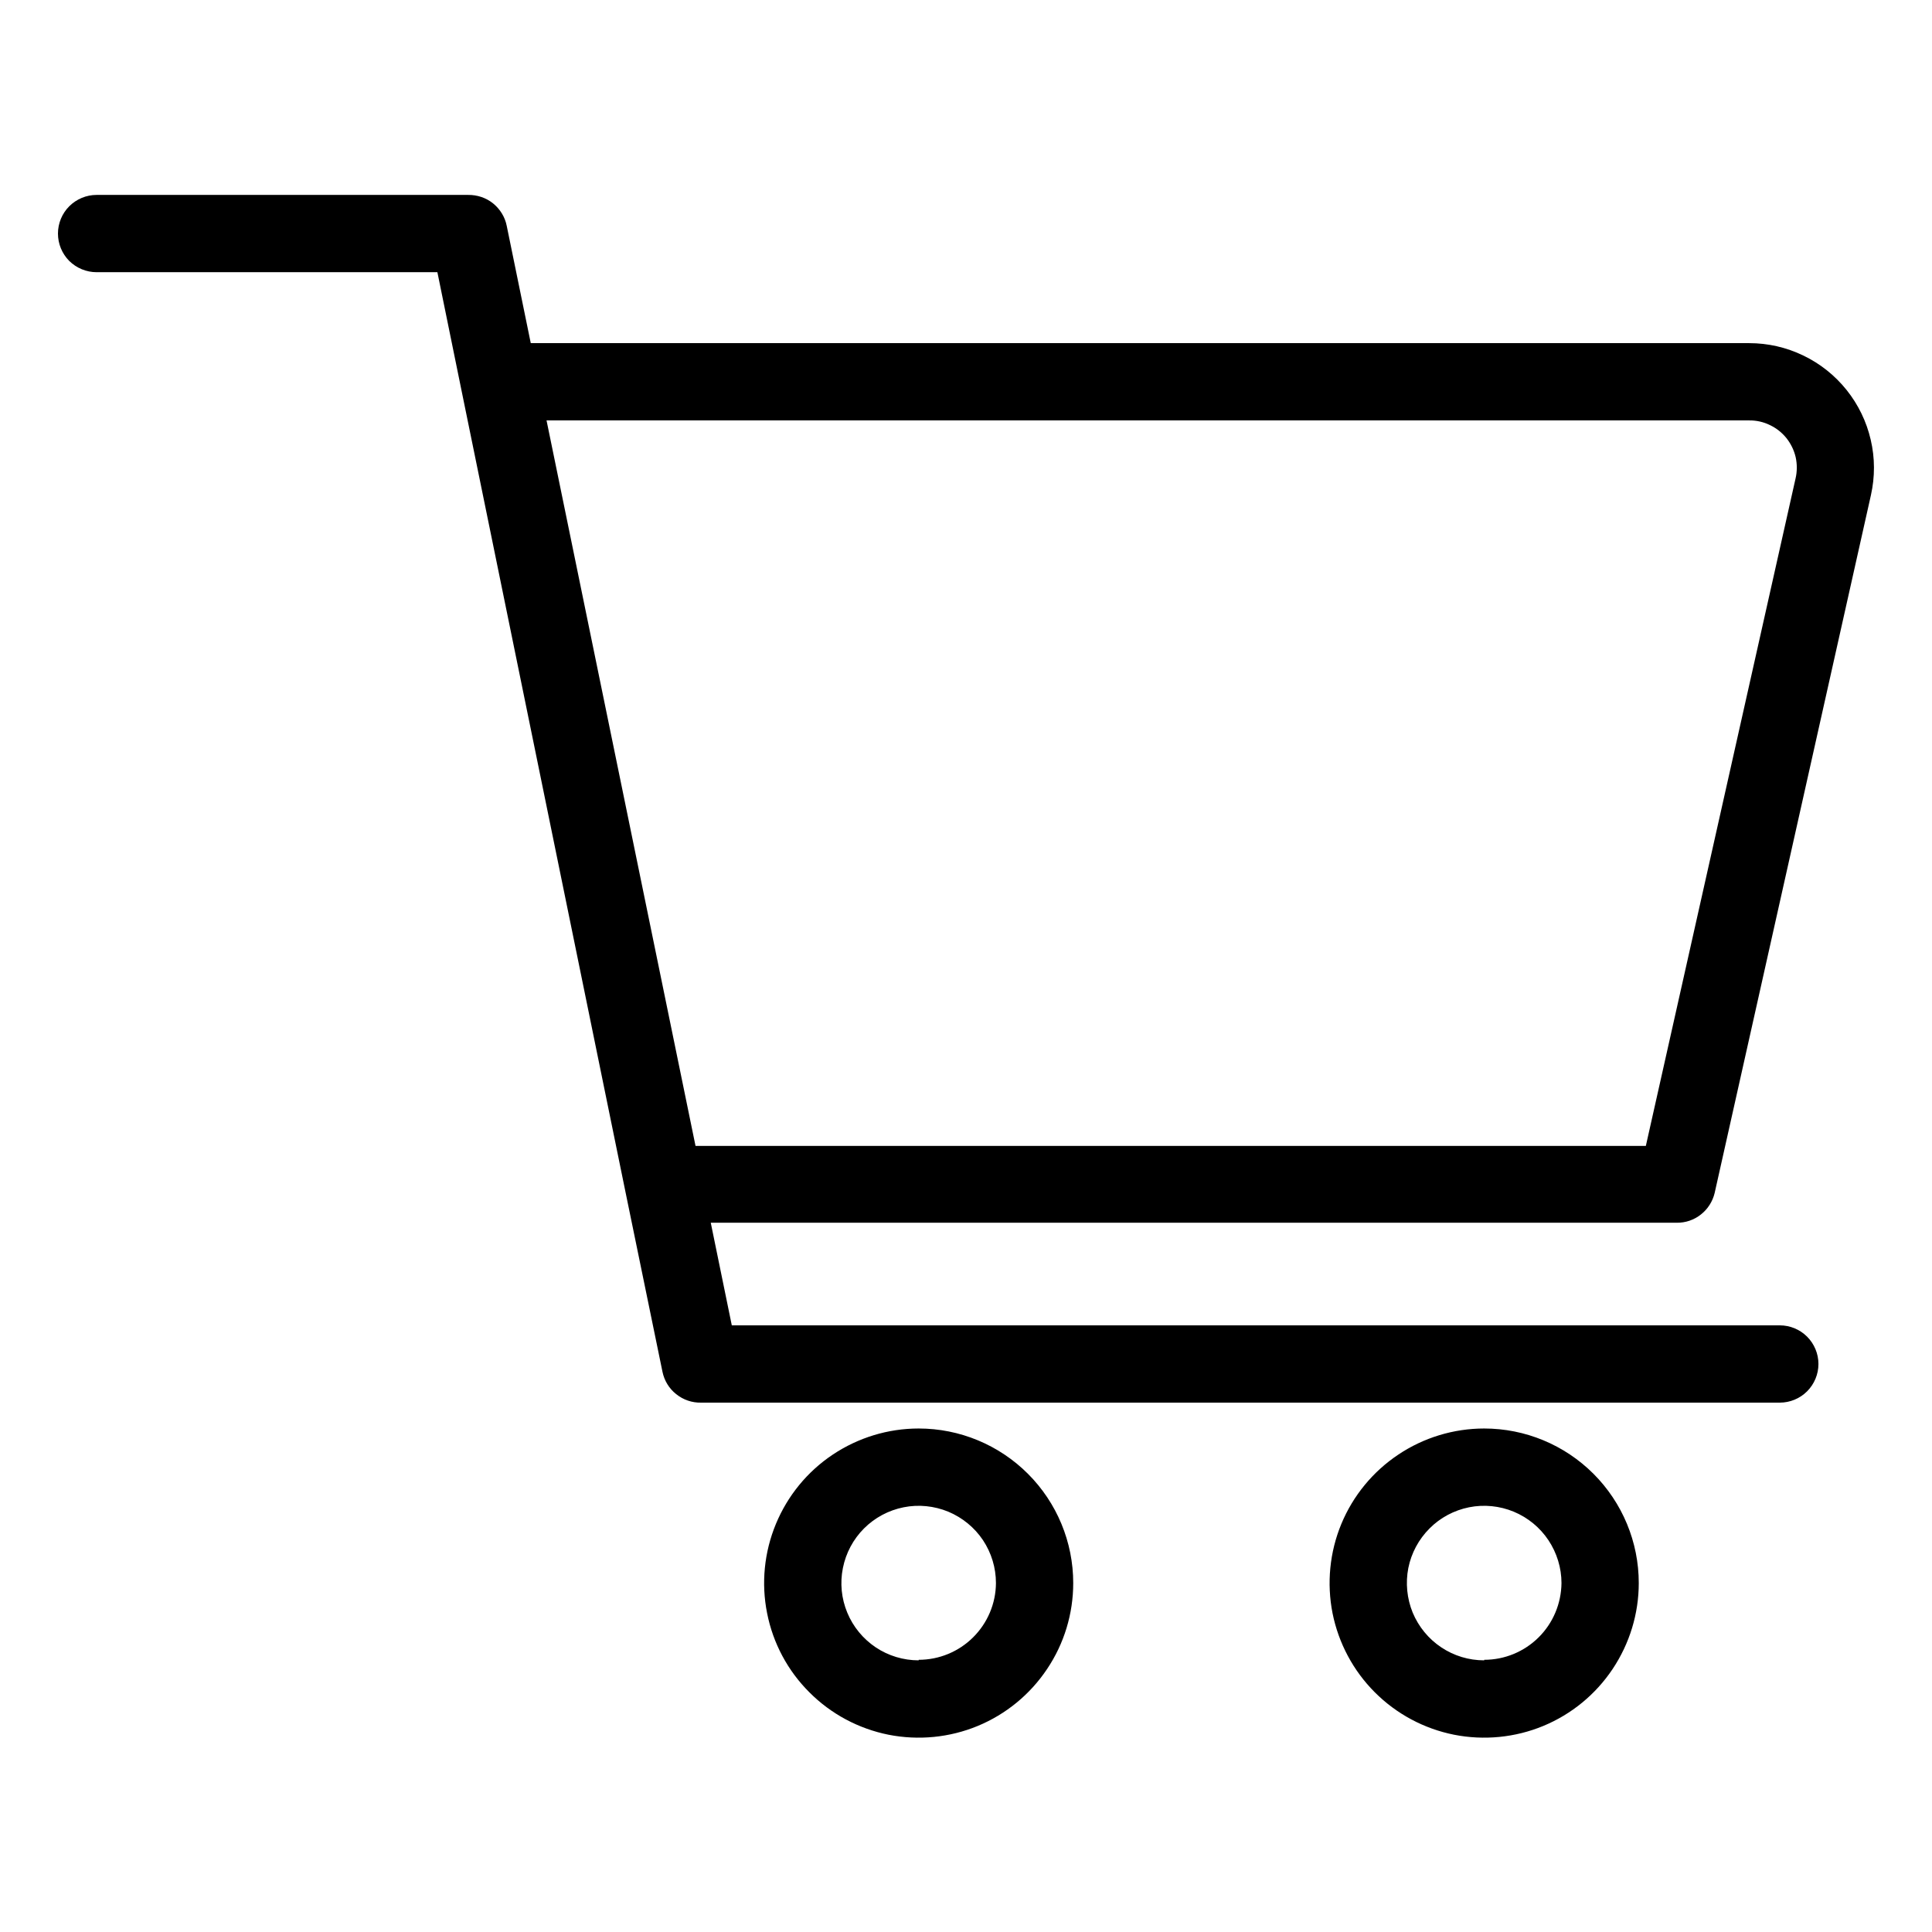
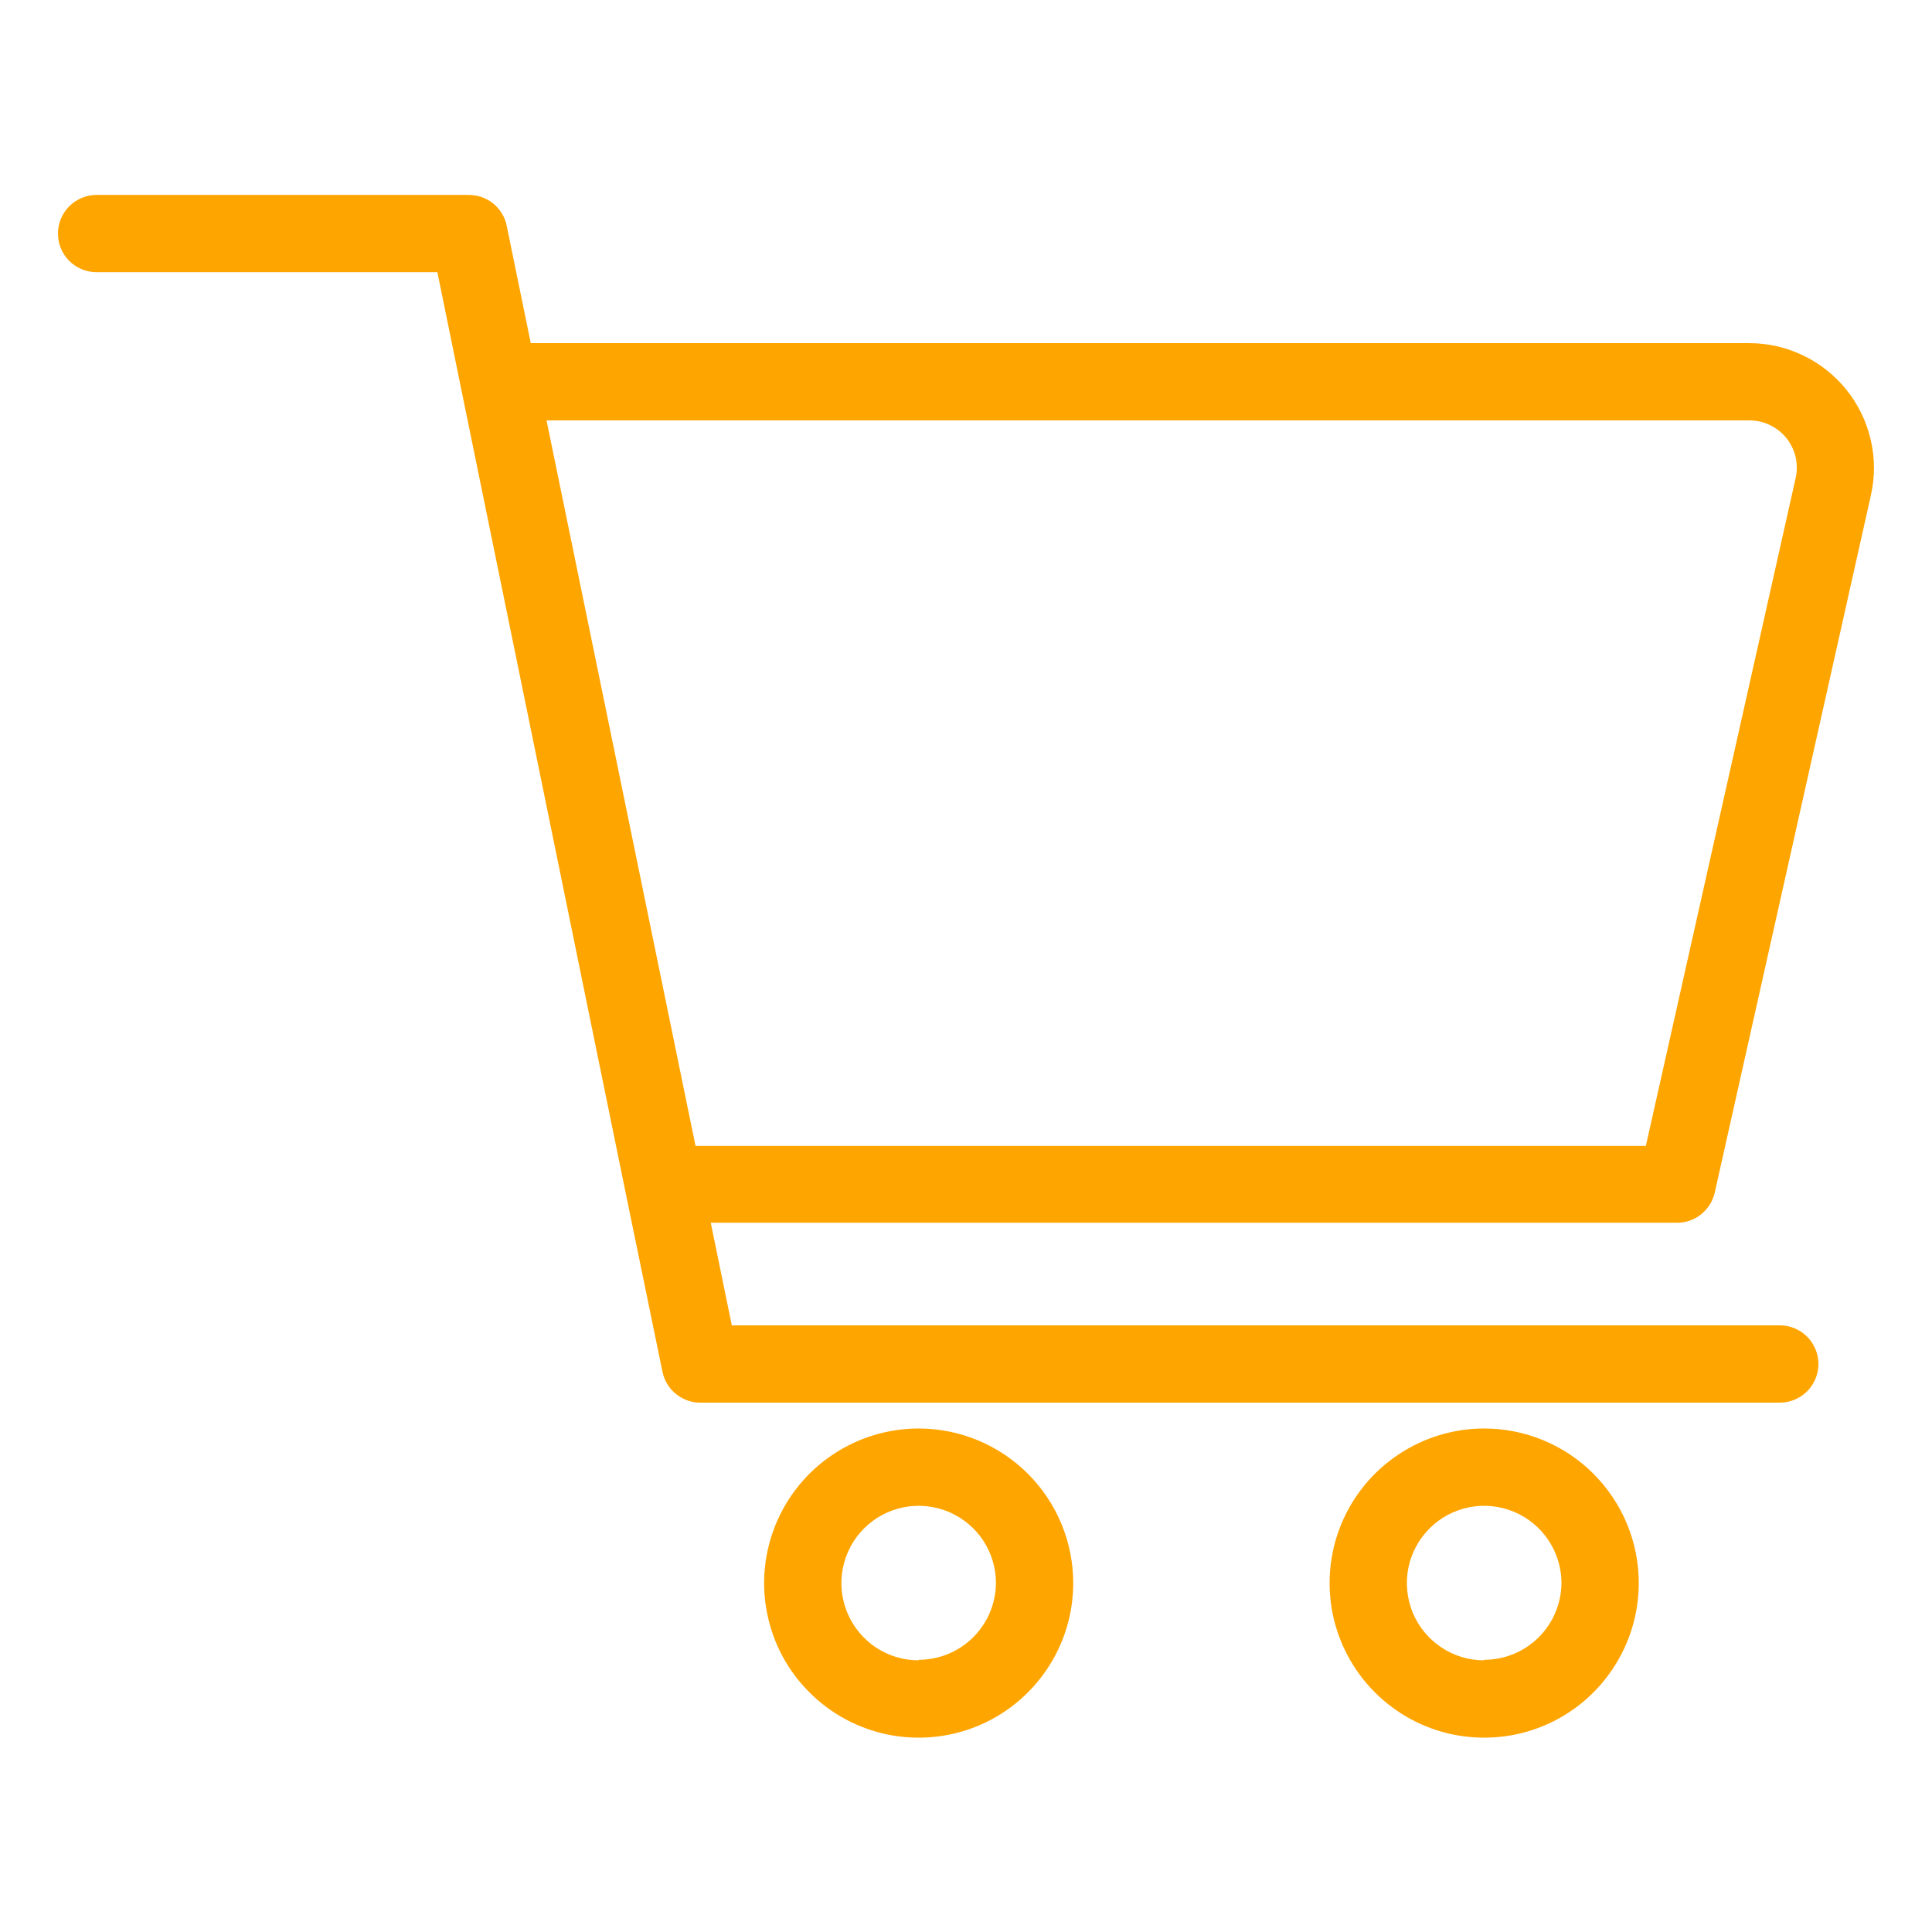
<svg xmlns="http://www.w3.org/2000/svg" width="18" height="18" viewBox="0 0 18 18" fill="black">
-   <path d="M8.559 13.309C8.274 13.309 7.996 13.394 7.759 13.552C7.522 13.71 7.338 13.935 7.229 14.198C7.12 14.461 7.091 14.751 7.147 15.03C7.202 15.309 7.339 15.566 7.541 15.767C7.742 15.969 7.999 16.106 8.278 16.162C8.557 16.217 8.847 16.189 9.11 16.08C9.373 15.971 9.598 15.786 9.756 15.549C9.915 15.312 9.999 15.034 9.999 14.749C9.999 14.367 9.847 14.001 9.577 13.731C9.307 13.461 8.941 13.309 8.559 13.309ZM8.559 15.469C8.417 15.469 8.277 15.427 8.159 15.348C8.041 15.269 7.948 15.156 7.894 15.025C7.839 14.893 7.825 14.748 7.853 14.609C7.881 14.469 7.949 14.341 8.05 14.24C8.151 14.139 8.279 14.071 8.419 14.043C8.558 14.015 8.703 14.03 8.835 14.084C8.966 14.139 9.079 14.231 9.158 14.349C9.237 14.468 9.279 14.607 9.279 14.749C9.278 14.939 9.201 15.121 9.066 15.255C8.931 15.389 8.749 15.464 8.559 15.464V15.469Z" fill="black" />
-   <path d="M13.828 13.309C13.543 13.309 13.264 13.394 13.028 13.552C12.791 13.71 12.606 13.935 12.497 14.198C12.388 14.461 12.36 14.751 12.415 15.03C12.471 15.309 12.608 15.566 12.809 15.767C13.011 15.969 13.267 16.106 13.547 16.162C13.826 16.217 14.116 16.189 14.379 16.08C14.642 15.971 14.867 15.786 15.025 15.549C15.183 15.312 15.268 15.034 15.268 14.749C15.268 14.367 15.116 14.001 14.846 13.731C14.576 13.461 14.21 13.309 13.828 13.309ZM13.828 15.469C13.685 15.469 13.546 15.427 13.428 15.348C13.309 15.269 13.217 15.156 13.162 15.025C13.108 14.893 13.094 14.748 13.121 14.609C13.149 14.469 13.218 14.341 13.319 14.24C13.419 14.139 13.548 14.071 13.687 14.043C13.827 14.015 13.972 14.03 14.103 14.084C14.235 14.139 14.347 14.231 14.426 14.349C14.505 14.468 14.548 14.607 14.548 14.749C14.546 14.939 14.47 15.121 14.335 15.255C14.2 15.389 14.018 15.464 13.828 15.464V15.469Z" fill="black" />
-   <path d="M15.975 11.115L17.431 4.613C17.469 4.443 17.469 4.267 17.429 4.097C17.39 3.928 17.313 3.769 17.204 3.633C17.095 3.497 16.957 3.387 16.8 3.312C16.643 3.236 16.471 3.197 16.297 3.197H4.945L4.721 2.104C4.705 2.022 4.659 1.948 4.594 1.895C4.528 1.842 4.446 1.815 4.361 1.816H0.9C0.805 1.816 0.713 1.854 0.645 1.922C0.578 1.989 0.54 2.081 0.54 2.176C0.54 2.272 0.578 2.363 0.645 2.431C0.713 2.498 0.805 2.536 0.9 2.536H4.075L4.298 3.629L5.828 11.108L6.172 12.78C6.189 12.863 6.234 12.937 6.3 12.989C6.366 13.042 6.448 13.07 6.532 13.068H16.582C16.677 13.068 16.769 13.03 16.836 12.963C16.904 12.895 16.942 12.803 16.942 12.708C16.942 12.613 16.904 12.521 16.836 12.453C16.769 12.386 16.677 12.348 16.582 12.348H6.818L6.622 11.392H15.622C15.704 11.393 15.783 11.366 15.847 11.315C15.911 11.265 15.956 11.194 15.975 11.115ZM6.48 10.676L5.092 3.917H16.297C16.364 3.916 16.43 3.931 16.489 3.96C16.549 3.988 16.602 4.03 16.644 4.082C16.685 4.134 16.715 4.195 16.73 4.26C16.744 4.325 16.744 4.392 16.729 4.457L15.334 10.676H6.48Z" fill="black" />
+   <path d="M8.559 13.309C8.274 13.309 7.996 13.394 7.759 13.552C7.522 13.71 7.338 13.935 7.229 14.198C7.12 14.461 7.091 14.751 7.147 15.03C7.202 15.309 7.339 15.566 7.541 15.767C7.742 15.969 7.999 16.106 8.278 16.162C8.557 16.217 8.847 16.189 9.11 16.08C9.373 15.971 9.598 15.786 9.756 15.549C9.915 15.312 9.999 15.034 9.999 14.749C9.999 14.367 9.847 14.001 9.577 13.731C9.307 13.461 8.941 13.309 8.559 13.309ZM8.559 15.469C8.417 15.469 8.277 15.427 8.159 15.348C8.041 15.269 7.948 15.156 7.894 15.025C7.839 14.893 7.825 14.748 7.853 14.609C7.881 14.469 7.949 14.341 8.05 14.24C8.151 14.139 8.279 14.071 8.419 14.043C8.558 14.015 8.703 14.03 8.835 14.084C8.966 14.139 9.079 14.231 9.158 14.349C9.237 14.468 9.279 14.607 9.279 14.749C9.278 14.939 9.201 15.121 9.066 15.255C8.931 15.389 8.749 15.464 8.559 15.464V15.469Z" fill="orange" />
+   <path d="M13.828 13.309C13.543 13.309 13.264 13.394 13.028 13.552C12.791 13.71 12.606 13.935 12.497 14.198C12.388 14.461 12.36 14.751 12.415 15.03C12.471 15.309 12.608 15.566 12.809 15.767C13.011 15.969 13.267 16.106 13.547 16.162C13.826 16.217 14.116 16.189 14.379 16.08C14.642 15.971 14.867 15.786 15.025 15.549C15.183 15.312 15.268 15.034 15.268 14.749C15.268 14.367 15.116 14.001 14.846 13.731C14.576 13.461 14.21 13.309 13.828 13.309ZM13.828 15.469C13.685 15.469 13.546 15.427 13.428 15.348C13.309 15.269 13.217 15.156 13.162 15.025C13.108 14.893 13.094 14.748 13.121 14.609C13.149 14.469 13.218 14.341 13.319 14.24C13.419 14.139 13.548 14.071 13.687 14.043C13.827 14.015 13.972 14.03 14.103 14.084C14.235 14.139 14.347 14.231 14.426 14.349C14.505 14.468 14.548 14.607 14.548 14.749C14.546 14.939 14.47 15.121 14.335 15.255C14.2 15.389 14.018 15.464 13.828 15.464V15.469Z" fill="orange" />
+   <path d="M15.975 11.115L17.431 4.613C17.469 4.443 17.469 4.267 17.429 4.097C17.39 3.928 17.313 3.769 17.204 3.633C17.095 3.497 16.957 3.387 16.8 3.312C16.643 3.236 16.471 3.197 16.297 3.197H4.945L4.721 2.104C4.705 2.022 4.659 1.948 4.594 1.895C4.528 1.842 4.446 1.815 4.361 1.816H0.9C0.805 1.816 0.713 1.854 0.645 1.922C0.578 1.989 0.54 2.081 0.54 2.176C0.54 2.272 0.578 2.363 0.645 2.431C0.713 2.498 0.805 2.536 0.9 2.536H4.075L4.298 3.629L5.828 11.108L6.172 12.78C6.189 12.863 6.234 12.937 6.3 12.989C6.366 13.042 6.448 13.07 6.532 13.068H16.582C16.677 13.068 16.769 13.03 16.836 12.963C16.904 12.895 16.942 12.803 16.942 12.708C16.942 12.613 16.904 12.521 16.836 12.453C16.769 12.386 16.677 12.348 16.582 12.348H6.818L6.622 11.392H15.622C15.704 11.393 15.783 11.366 15.847 11.315C15.911 11.265 15.956 11.194 15.975 11.115ZM6.48 10.676L5.092 3.917H16.297C16.364 3.916 16.43 3.931 16.489 3.96C16.549 3.988 16.602 4.03 16.644 4.082C16.685 4.134 16.715 4.195 16.73 4.26C16.744 4.325 16.744 4.392 16.729 4.457L15.334 10.676H6.48Z" fill="orange" />
</svg>
